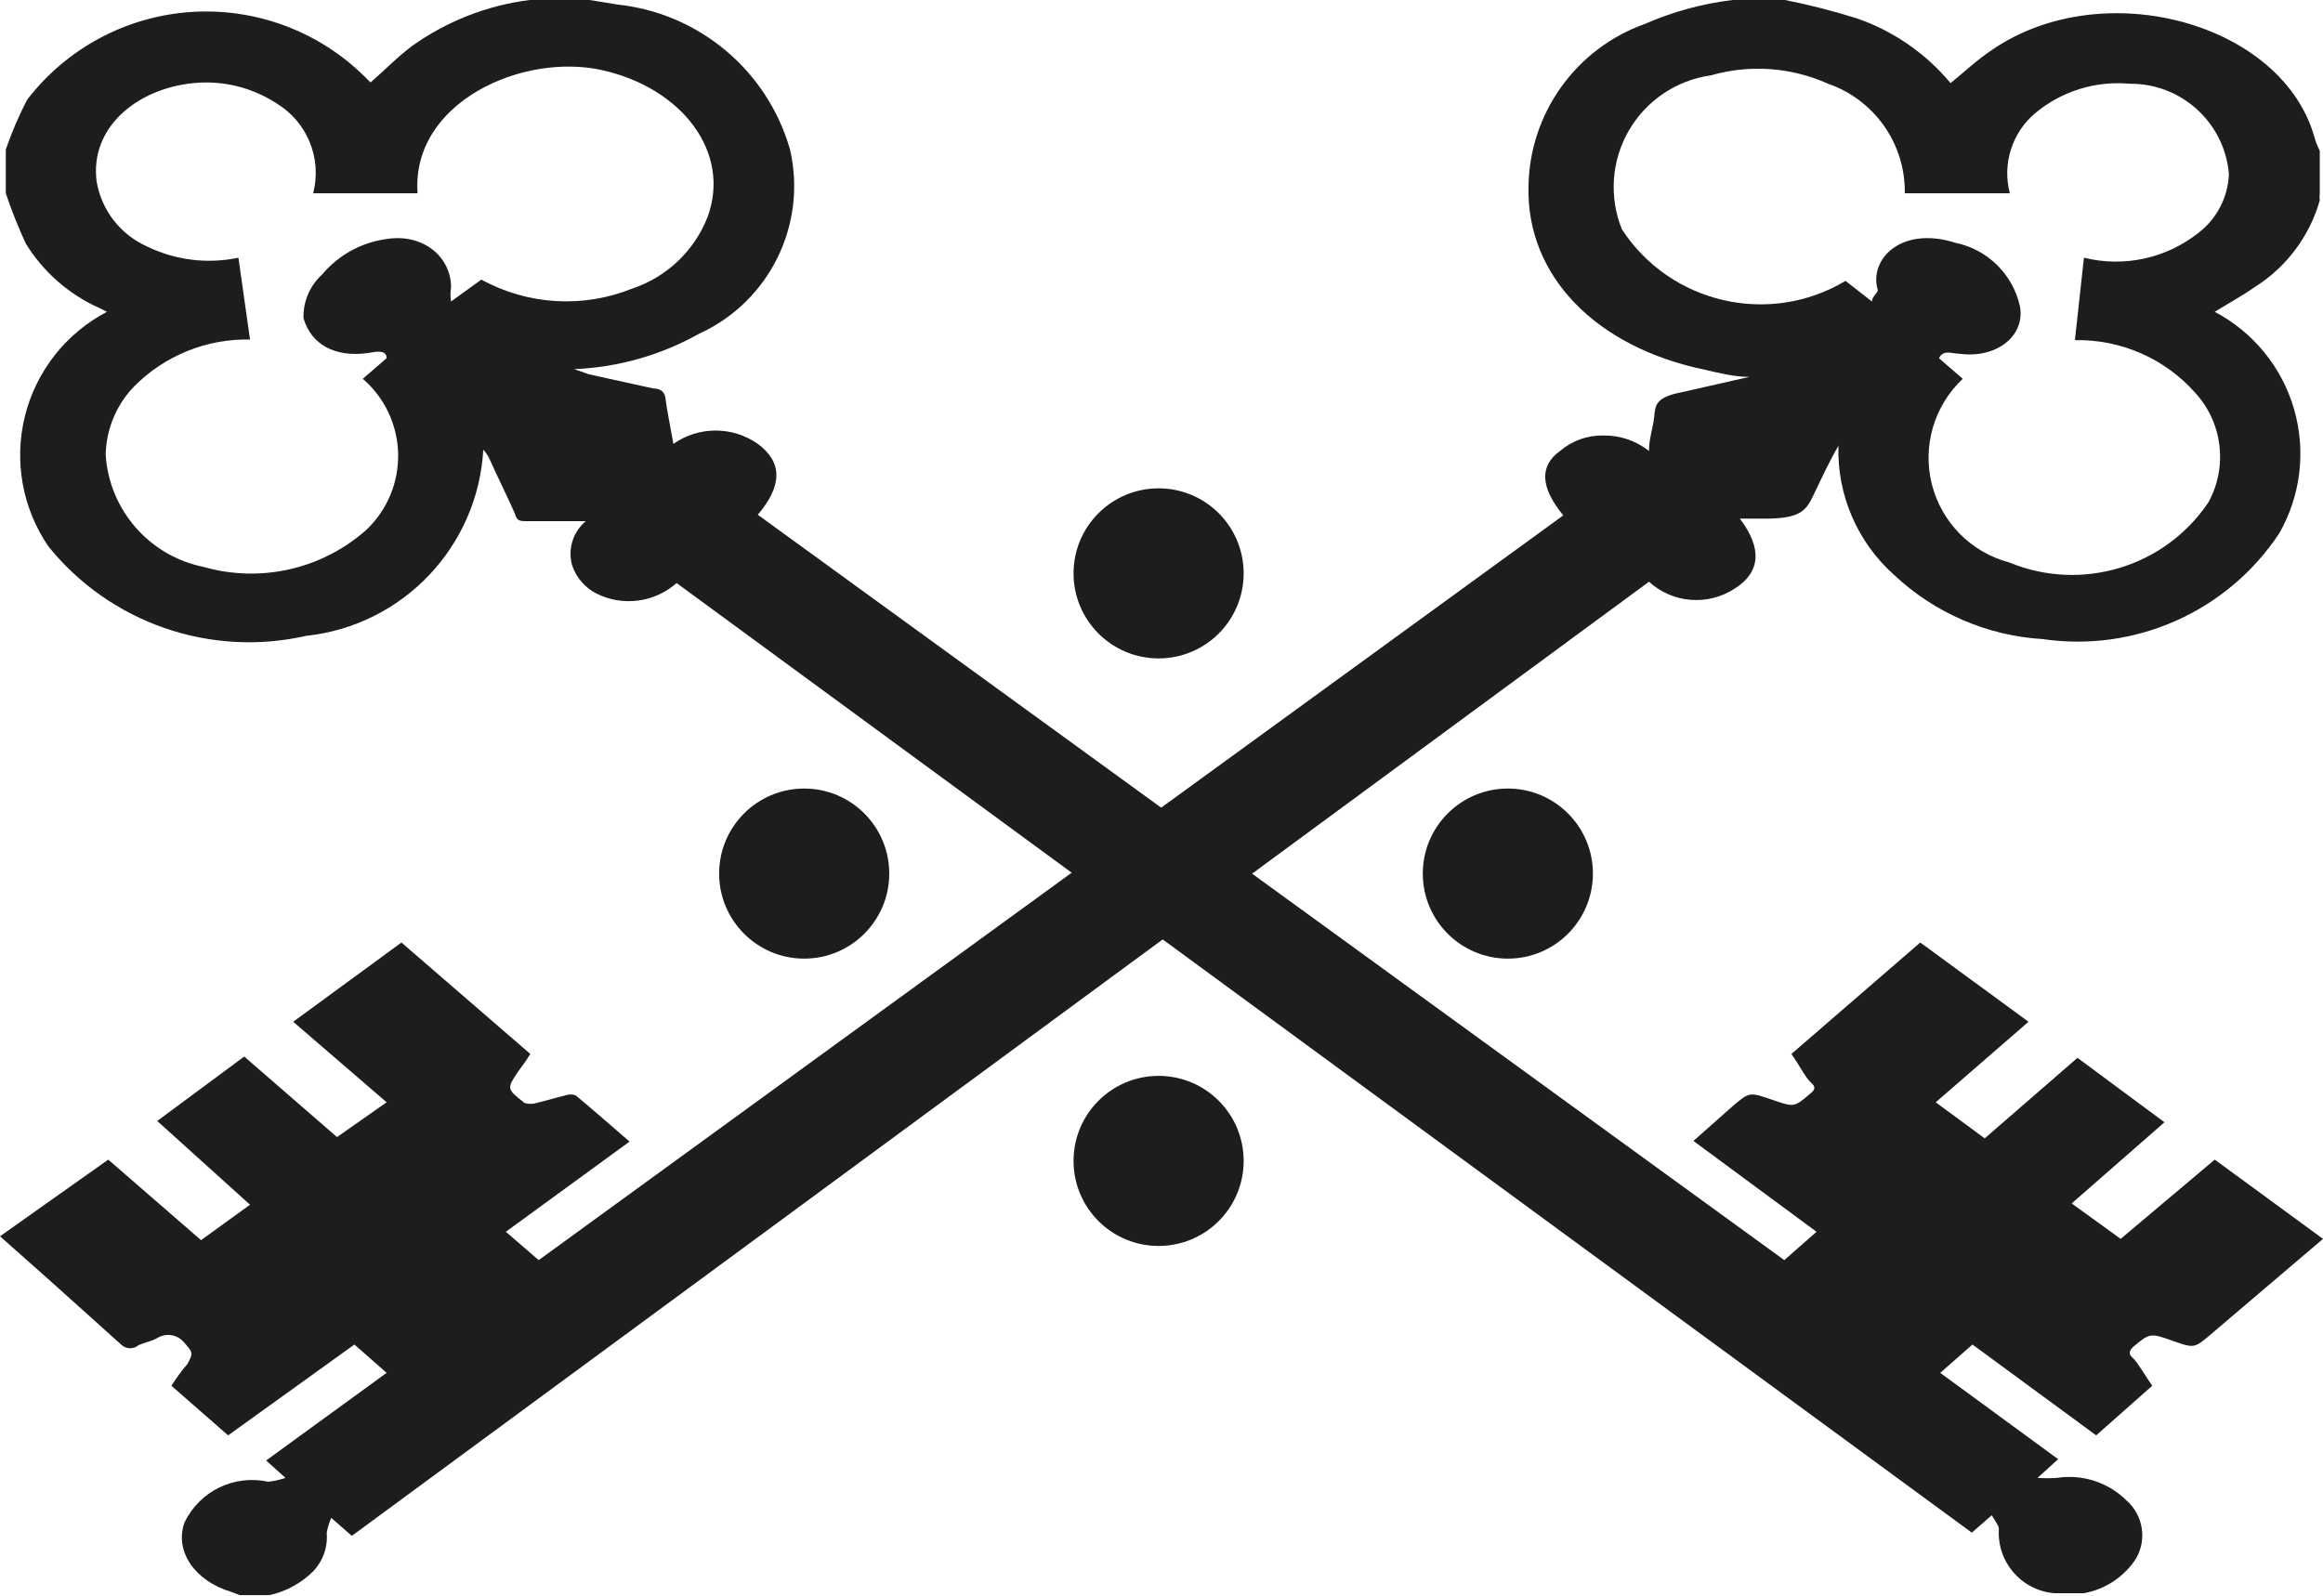
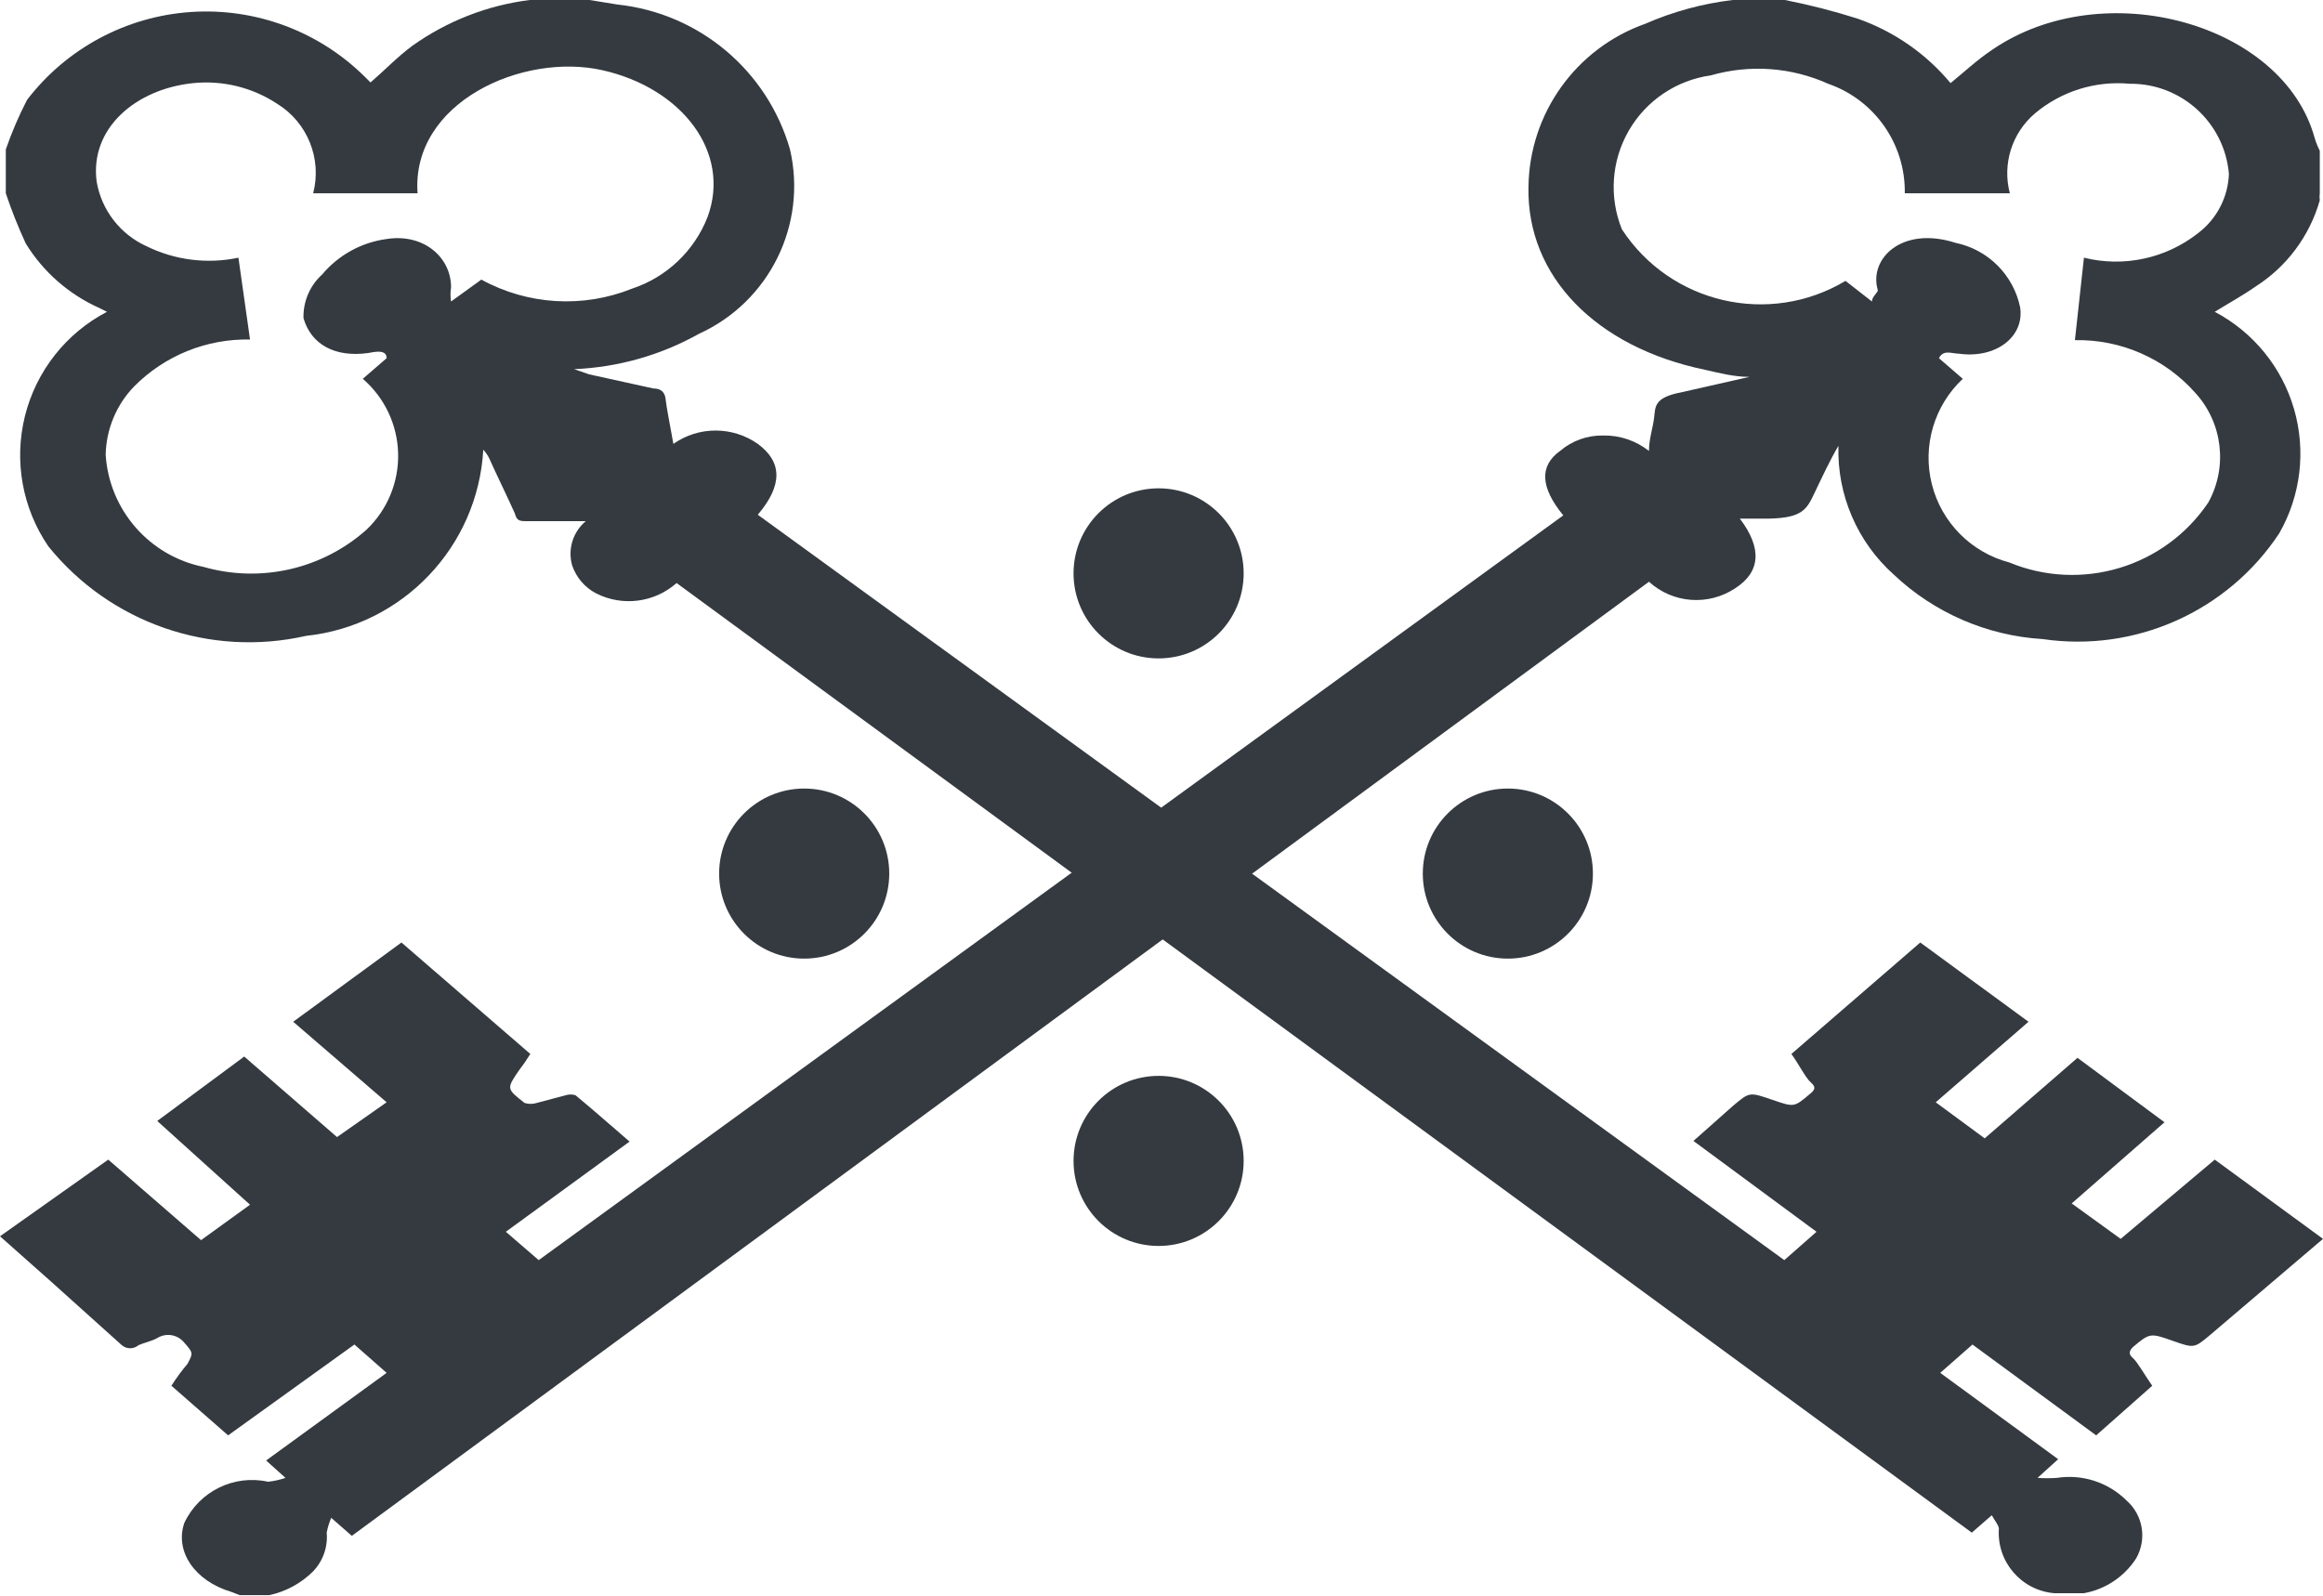
<svg xmlns="http://www.w3.org/2000/svg" viewBox="0 0 36.05 24.76">
  <defs>
-     <style>.cls-1{fill:#1d1d1b;}</style>
+     <style>.cls-1{fill:#343a40;}</style>
  </defs>
  <g id="Ebene_2" data-name="Ebene 2">
    <g id="text_innenseite" data-name="text innenseite">
      <circle class="cls-1" cx="12.48" cy="13.56" r="1.32" />
      <circle class="cls-1" cx="23.4" cy="13.56" r="1.32" />
      <circle class="cls-1" cx="17.98" cy="18.02" r="1.32" />
      <circle class="cls-1" cx="17.98" cy="8.9" r="1.32" />
      <path class="cls-1" d="M.09,2.32a5.75,5.75,0,0,1,.33-.77A3.5,3.5,0,0,1,5.67,1.2l.08.08c.22-.19.42-.4.65-.57A4,4,0,0,1,8.22,0l.13,0h.8l.43.07a3.13,3.13,0,0,1,2.68,2.25,2.52,2.52,0,0,1-1.41,2.86,4.33,4.33,0,0,1-1.94.55l.23.08,1,.22c.12,0,.18.06.19.17s.08.46.12.69a1.14,1.14,0,0,1,1.31,0c.38.28.39.64,0,1.1L27.69,19.56l.5-.44-1.91-1.41.62-.55c.25-.21.25-.21.6-.09s.34.12.6-.1c.07-.06.08-.1,0-.17s-.19-.29-.3-.44l2-1.73,1.68,1.23-1.44,1.25.76.56,1.44-1.25,1.35,1-1.44,1.26.76.55L34.37,18l1.68,1.23L34.3,20.72c-.25.21-.25.21-.59.09s-.35-.12-.61.1c-.06.06-.07.11,0,.17s.2.29.3.43l-.87.77-1.92-1.41-.5.44,1.83,1.34-.32.29a2.13,2.13,0,0,0,.3,0,1.26,1.26,0,0,1,1.08.35.72.72,0,0,1,.15.9,1.22,1.22,0,0,1-.81.54h-.46s0,0,0,0a.94.94,0,0,1-.86-1c0-.05-.06-.12-.11-.21l-.31.27L10.5,9.05a1.12,1.12,0,0,1-1.25.16.77.77,0,0,1-.37-.43.66.66,0,0,1,.21-.69l-.9,0c-.12,0-.17,0-.2-.12-.13-.29-.27-.57-.4-.86a.6.6,0,0,0-.09-.13A3.08,3.08,0,0,1,4.75,9.87a4,4,0,0,1-4-1.39,2.51,2.51,0,0,1,.91-3.64v0l-.12-.06a2.57,2.57,0,0,1-1.14-1A7.59,7.59,0,0,1,.09,3ZM3.88,5.27A2.46,2.46,0,0,0,2.08,6a1.57,1.57,0,0,0-.44,1.06A1.9,1.9,0,0,0,3.16,8.8a2.69,2.69,0,0,0,2.53-.58,1.58,1.58,0,0,0-.06-2.34L6,5.56c0-.14-.18-.1-.29-.08-.51.07-.88-.13-1-.54A.88.88,0,0,1,5,4.26a1.58,1.58,0,0,1,1-.55c.57-.09,1,.28,1,.75a.69.69,0,0,0,0,.22l.47-.34a2.74,2.74,0,0,0,2.34.14,1.9,1.9,0,0,0,1.17-1.11c.37-1-.39-2-1.63-2.28S6.38,1.59,6.48,3H4.86A1.26,1.26,0,0,0,4.3,1.61,2,2,0,0,0,3,1.29c-.89.09-1.61.7-1.5,1.53a1.35,1.35,0,0,0,.77,1A2.2,2.2,0,0,0,3.7,4Z" />
      <path class="cls-1" d="M3.72,24.76l-.13-.05c-.57-.17-.88-.63-.73-1.07A1.16,1.16,0,0,1,4.16,23a1.22,1.22,0,0,0,.27-.06l-.3-.27L6,21.31l-.5-.44L3.54,22.28l-.88-.77a3,3,0,0,1,.25-.34C3,21,3,21,2.85,20.83a.32.32,0,0,0-.41-.06c-.09.05-.2.07-.29.11a.2.2,0,0,1-.26,0L.8,19.9,0,19.19,1.68,18l1.44,1.25.76-.55L2.44,17.4l1.35-1,1.44,1.25L6,17.11,4.55,15.86l1.68-1.23,2,1.73a2.93,2.93,0,0,1-.18.26c-.19.28-.19.28.09.5a.31.31,0,0,0,.19,0L8.78,17a.26.26,0,0,1,.15,0c.28.23.56.48.84.72L7.85,19.12l.51.44L24.26,8c-.36-.44-.37-.77-.05-1a1,1,0,0,1,.67-.24,1.11,1.11,0,0,1,.71.24c0-.19.06-.35.08-.52s0-.31.42-.39l1.06-.24c-.24,0-.47-.06-.69-.11-1.69-.35-2.77-1.45-2.74-2.84A2.72,2.72,0,0,1,25.53.37,4.8,4.8,0,0,1,26.89,0h.81a10.39,10.39,0,0,1,1.13.29,3.29,3.29,0,0,1,1.44,1c.21-.17.41-.36.65-.52,1.73-1.18,4.51-.41,5,1.37a1.19,1.19,0,0,0,.08.2V3a.36.36,0,0,0,0,.11A2.35,2.35,0,0,1,35,4.45c-.2.14-.42.26-.63.39a2.49,2.49,0,0,1,1,3.44,3.75,3.75,0,0,1-3.67,1.64,3.69,3.69,0,0,1-2.31-1,2.58,2.58,0,0,1-.86-2c-.14.24-.25.48-.37.73s-.18.39-.71.4H27c.35.46.32.83-.07,1.08a1.09,1.09,0,0,1-1.34-.1L5.46,23.84l-.32-.28a1.11,1.11,0,0,0-.07.23.77.77,0,0,1-.21.6,1.37,1.37,0,0,1-.68.37ZM29.05,4.68c0-.08.1-.14.09-.18-.14-.48.37-1,1.21-.73a1.29,1.29,0,0,1,1,1c.07.46-.38.8-.95.72-.11,0-.24-.07-.31.07l.37.32a1.68,1.68,0,0,0,.72,2.85,2.55,2.55,0,0,0,3.09-.93,1.47,1.47,0,0,0-.2-1.7,2.43,2.43,0,0,0-1.87-.82L32.34,4a2.06,2.06,0,0,0,1.77-.38,1.21,1.21,0,0,0,.48-.92,1.53,1.53,0,0,0-1.54-1.4,2,2,0,0,0-1.47.46A1.22,1.22,0,0,0,31.19,3H29.56a1.77,1.77,0,0,0-1.19-1.7,2.65,2.65,0,0,0-1.82-.13,1.75,1.75,0,0,0-1.38,2.39,2.57,2.57,0,0,0,3.47.8Z" />
    </g>
  </g>
</svg>
